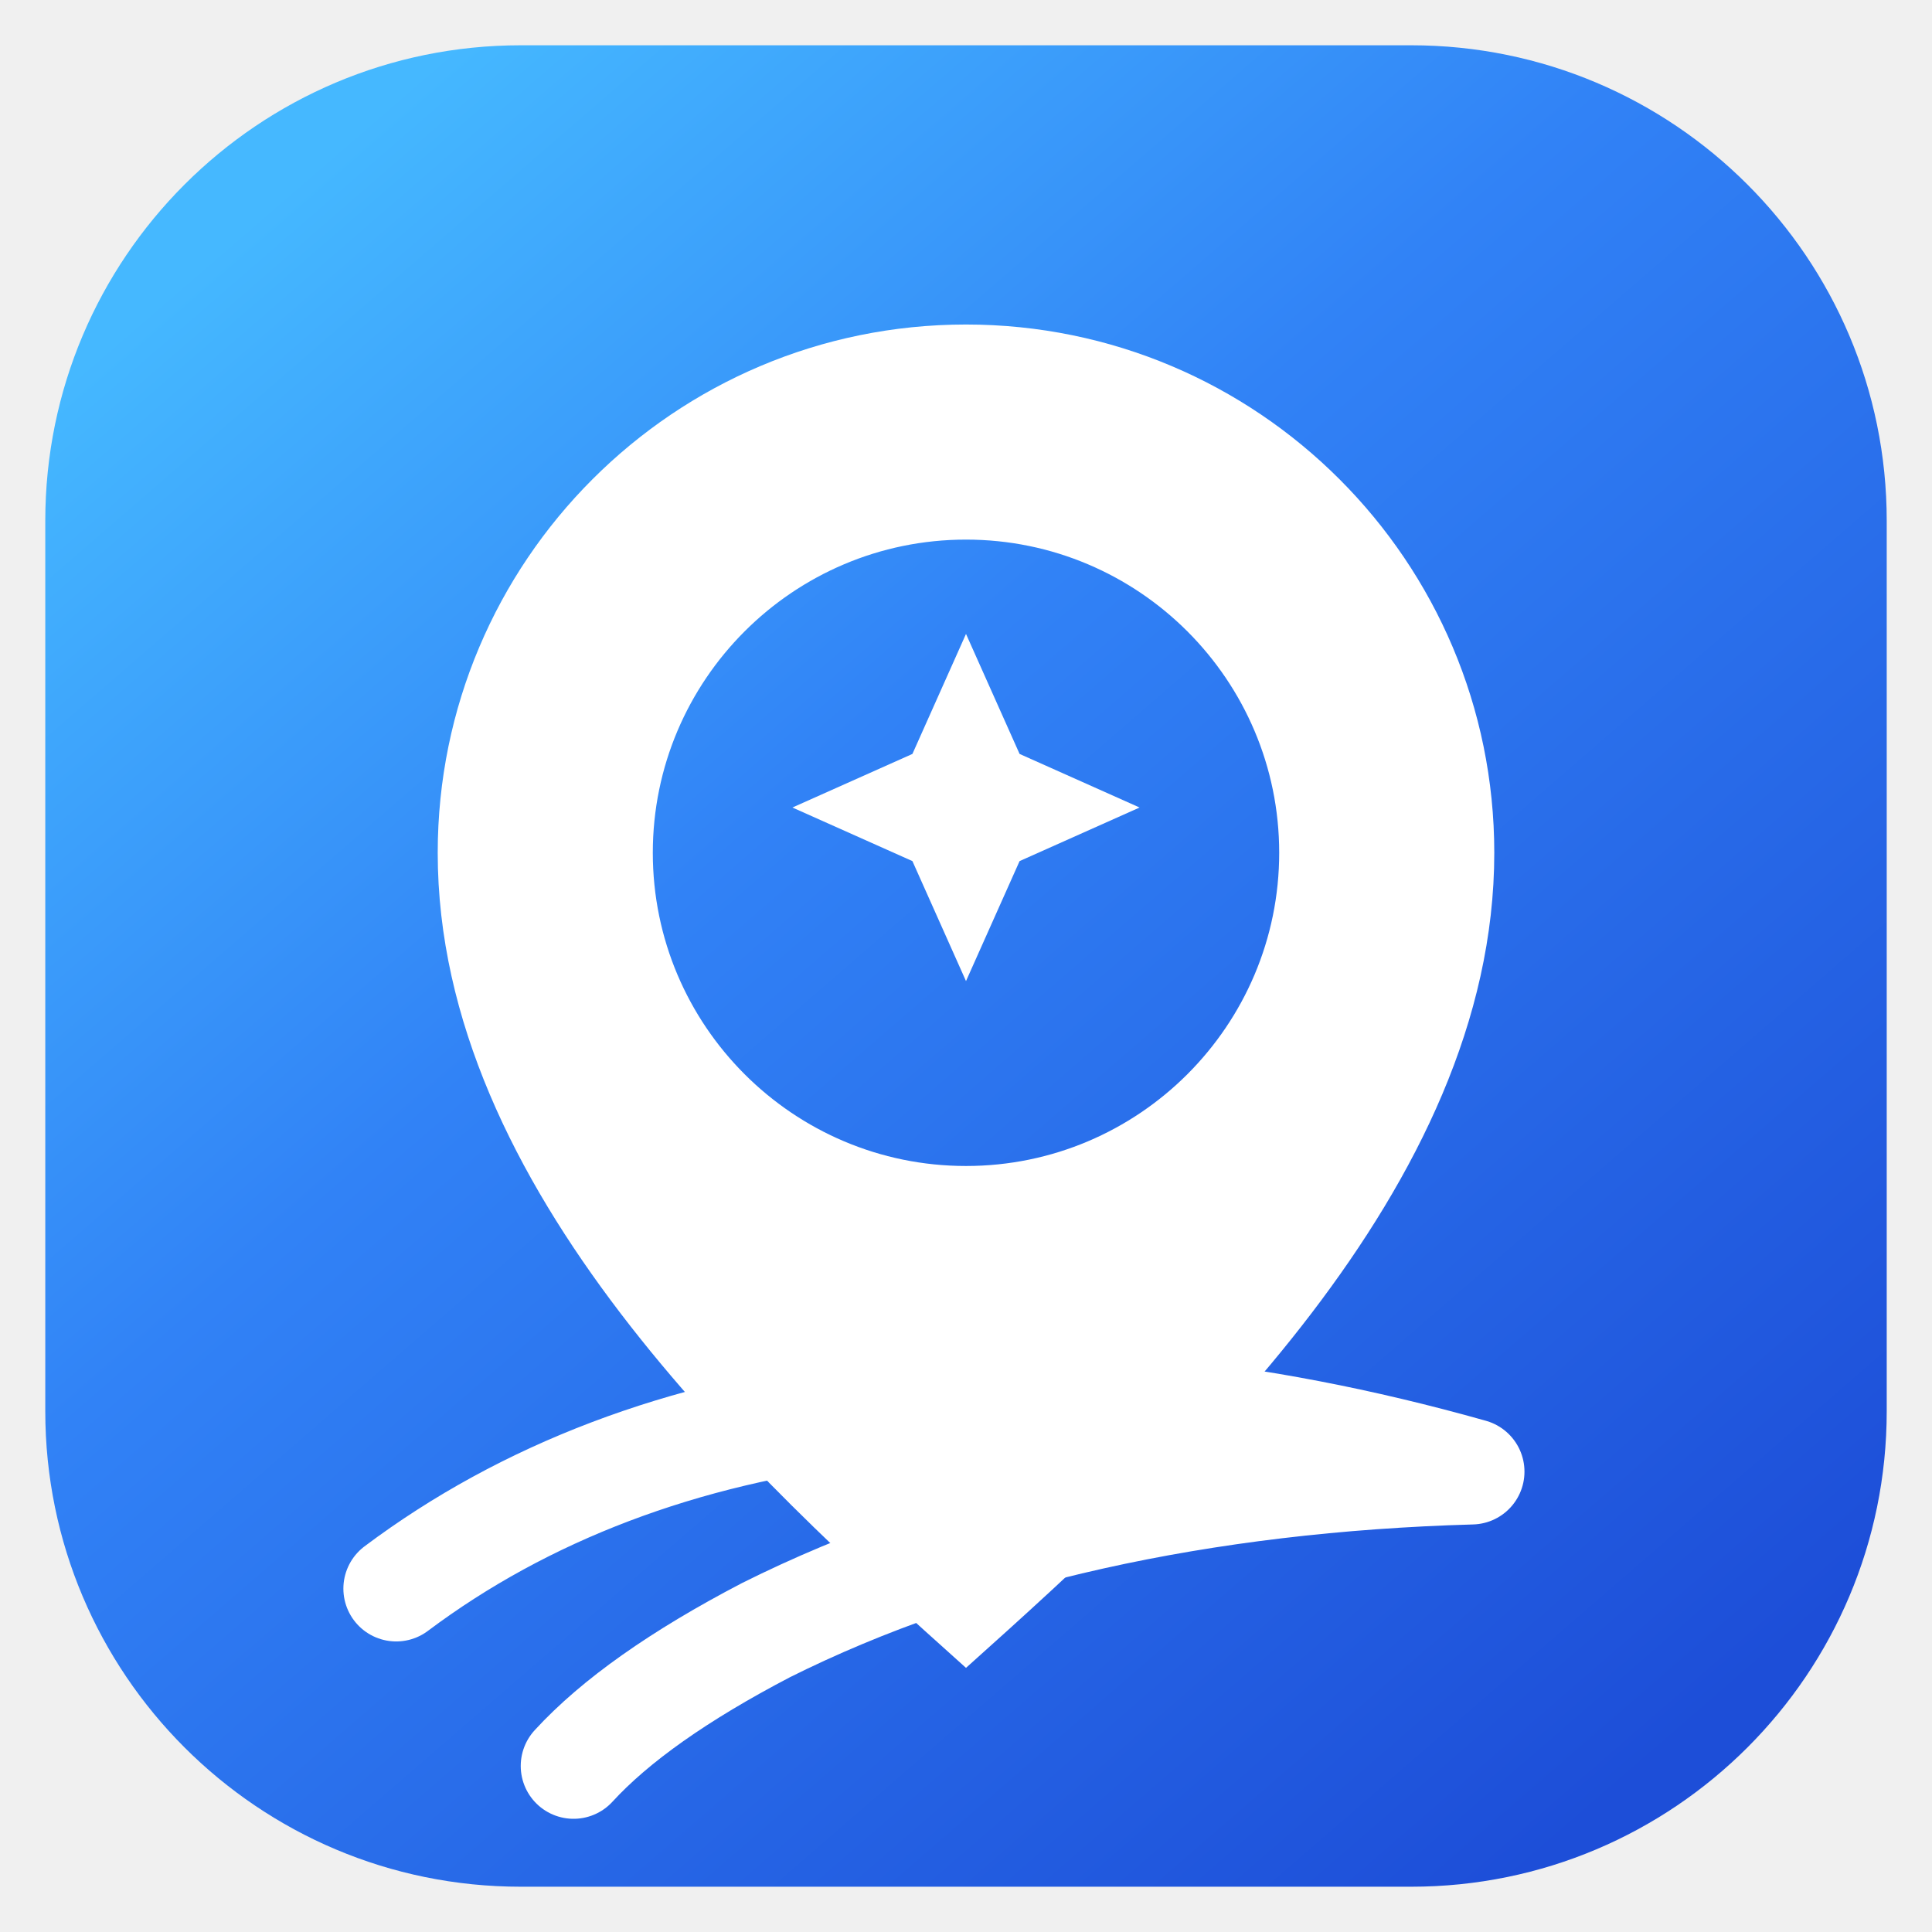
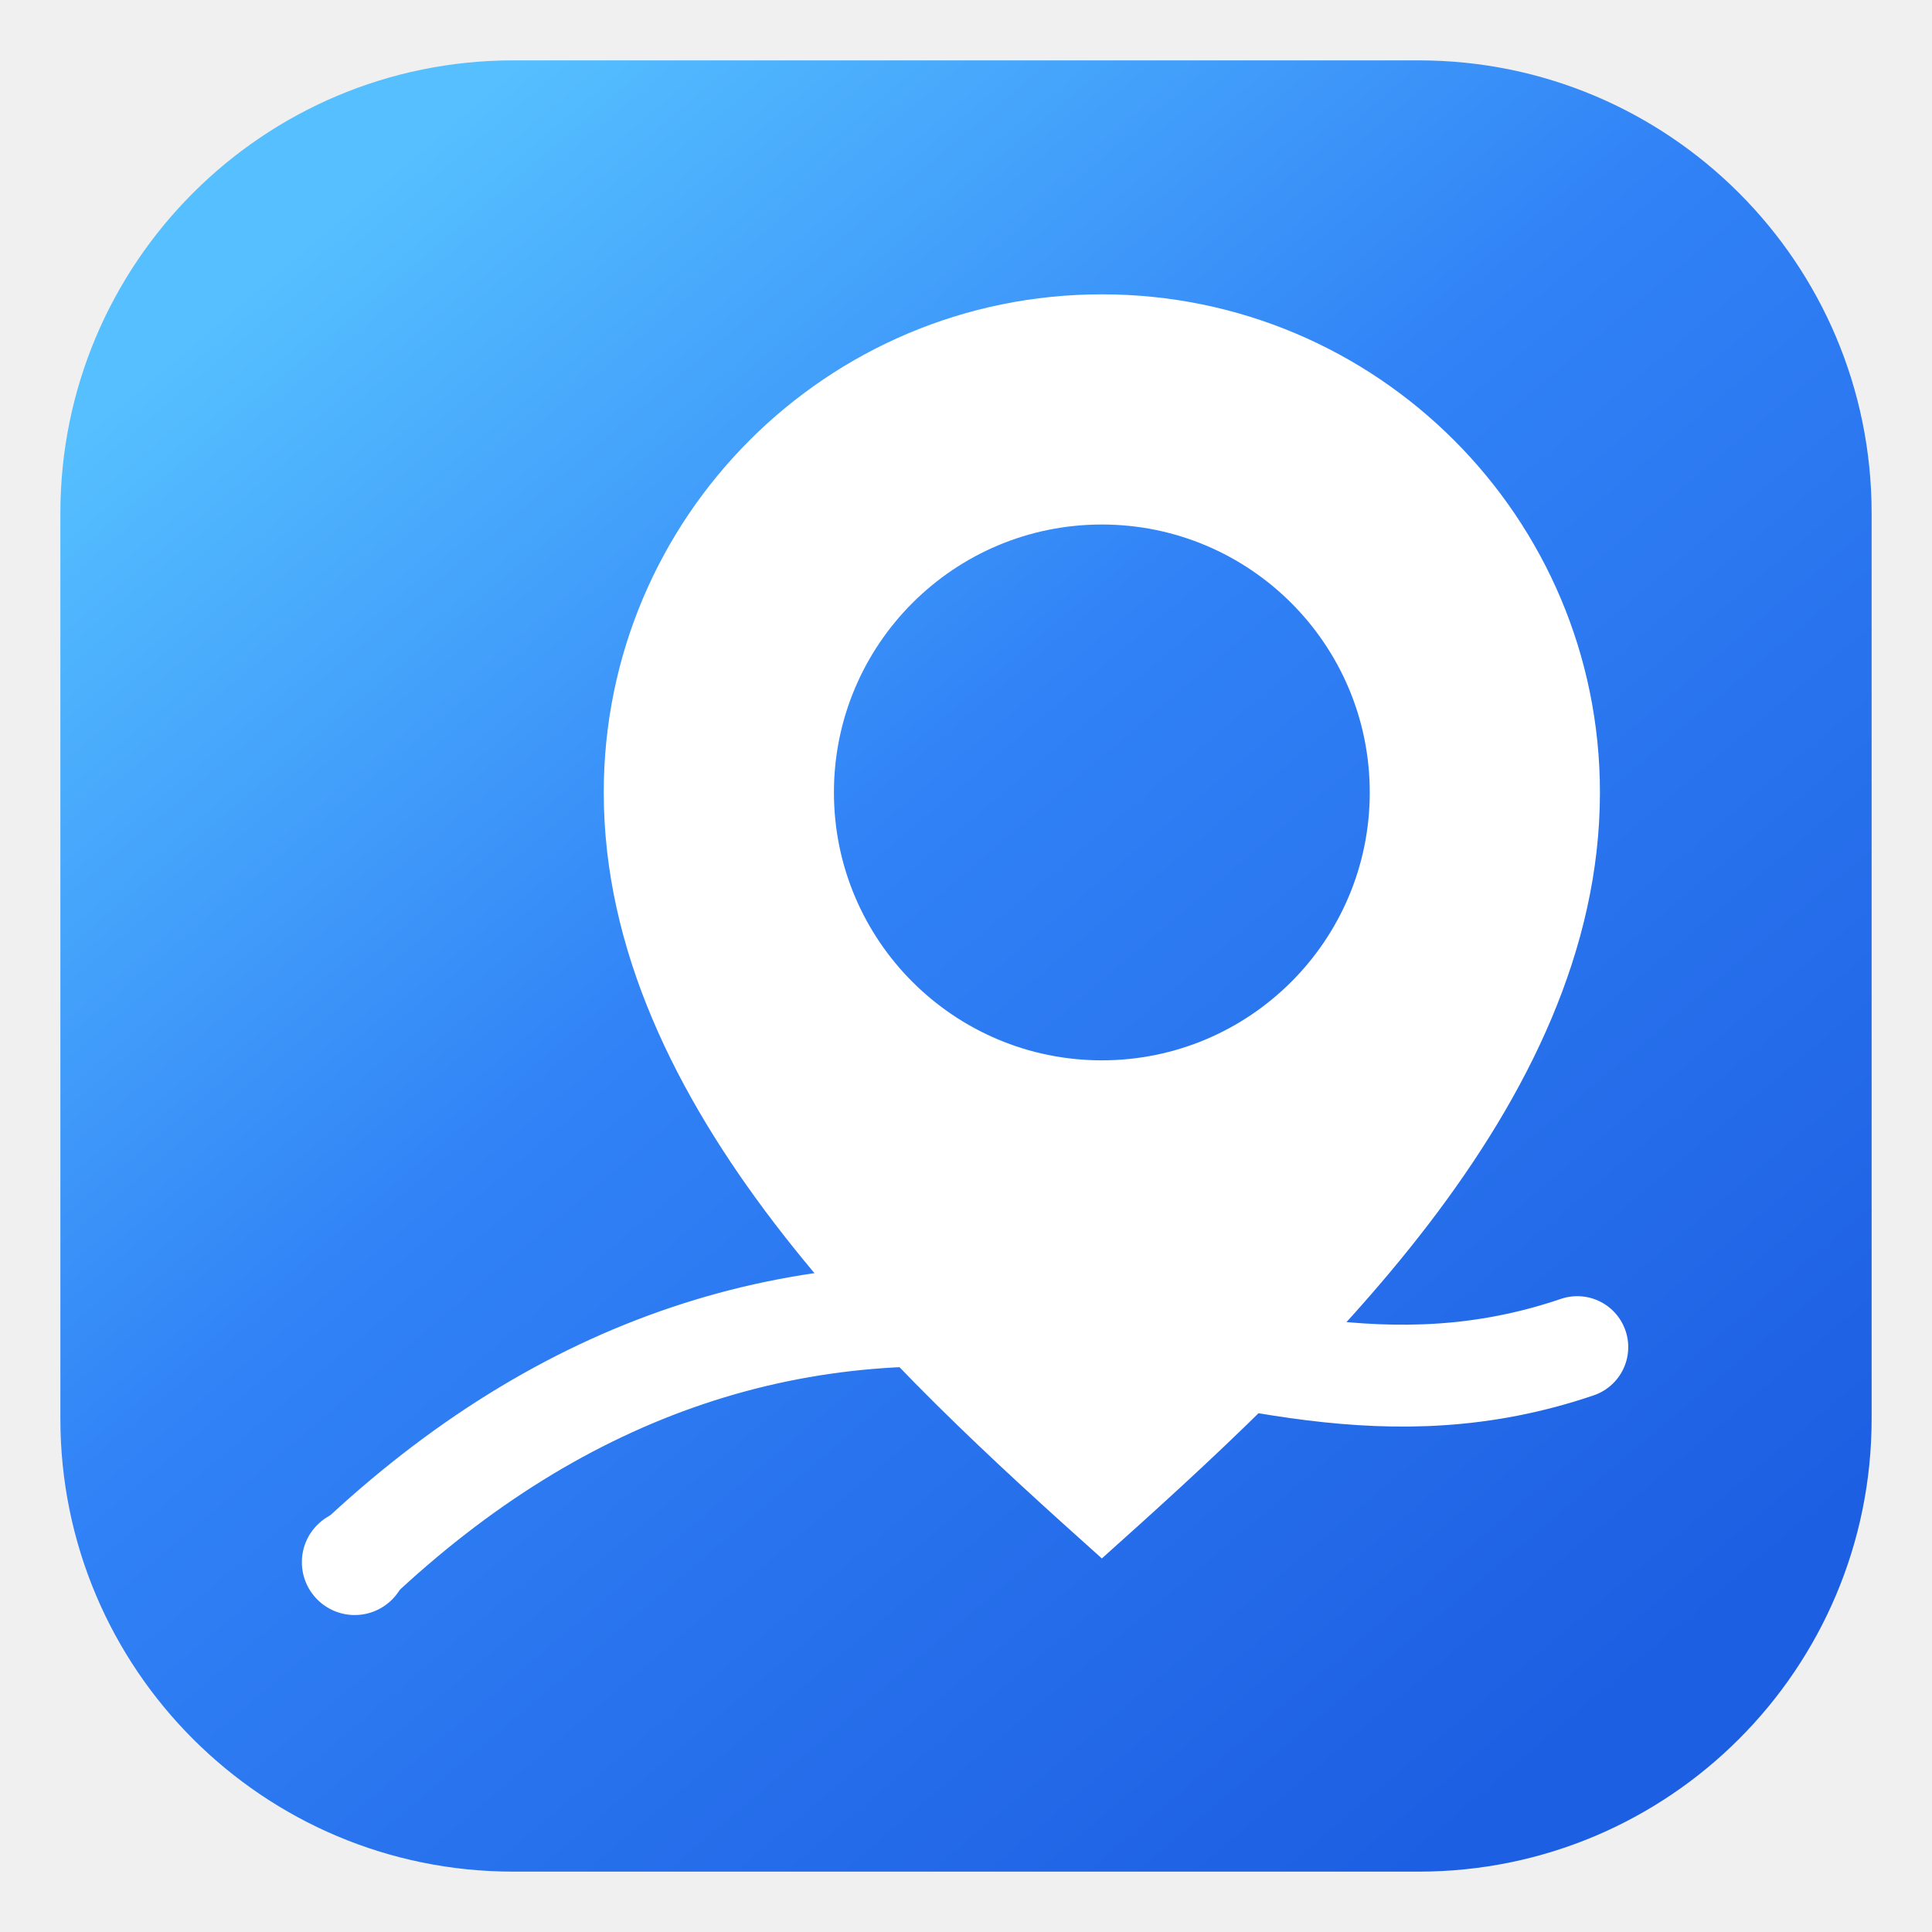
<svg xmlns="http://www.w3.org/2000/svg" viewBox="0 0 512 512" fill="none">
  <defs>
-     <linearGradient id="brand" x1="76" y1="50" x2="438" y2="468" gradientUnits="userSpaceOnUse">
-       <stop stop-color="#45B8FF" />
-       <stop offset="0.38" stop-color="#3182F6" />
-       <stop offset="1" stop-color="#1D4ED8" />
+     <linearGradient id="brand" x1="88" y1="58" x2="424" y2="454" gradientUnits="userSpaceOnUse">
+       <stop stop-color="#55BFFF" />
+       <stop offset="0.42" stop-color="#3182F6" />
+       <stop offset="1" stop-color="#1D5FE2" />
    </linearGradient>
  </defs>
-   <rect x="12" y="12" width="488" height="488" rx="126" fill="url(#brand)" />
-   <path fill-rule="evenodd" clip-rule="evenodd" d="M256 86c-77.3 0-140 62.7-140 140 0 88.9 82.5 164.5 140 216 57.5-51.5 140-127.1 140-216 0-77.3-62.7-140-140-140Zm0 57c-45.8 0-83 37.2-83 83s37.2 83 83 83 83-37.2 83-83-37.2-83-83-83Z" fill="#fff" />
-   <path d="m256 168 14.2 31.8L302 214l-31.8 14.2L256 260l-14.2-31.8L210 214l31.8-14.2L256 168Z" fill="#fff" />
-   <path d="M105 421c68-51 168-64 285-31-71 2-135 16-187 42-23 12-40 24-51 36" stroke="#fff" stroke-width="28" stroke-linecap="round" stroke-linejoin="round" />
+   <rect x="16" y="16" width="480" height="480" rx="120" fill="url(#brand)" />
+   <path fill-rule="evenodd" clip-rule="evenodd" d="M292 78c-72.9 0-132 59.1-132 132 0 83.4 76.7 153.5 132 203 55.3-49.5 132-119.6 132-203 0-72.9-59.1-132-132-132Zm0 61c-39.2 0-71 31.8-71 71s31.8 71 71 71 71-31.8 71-71-31.8-71-71-71Z" fill="#fff" />
+   <path d="M94 414c55-52 118-73 187-63 46 7 87 23 137 6" stroke="#fff" stroke-width="27" stroke-linecap="round" />
+   <circle cx="94" cy="414" r="14" fill="#fff" />
</svg>
